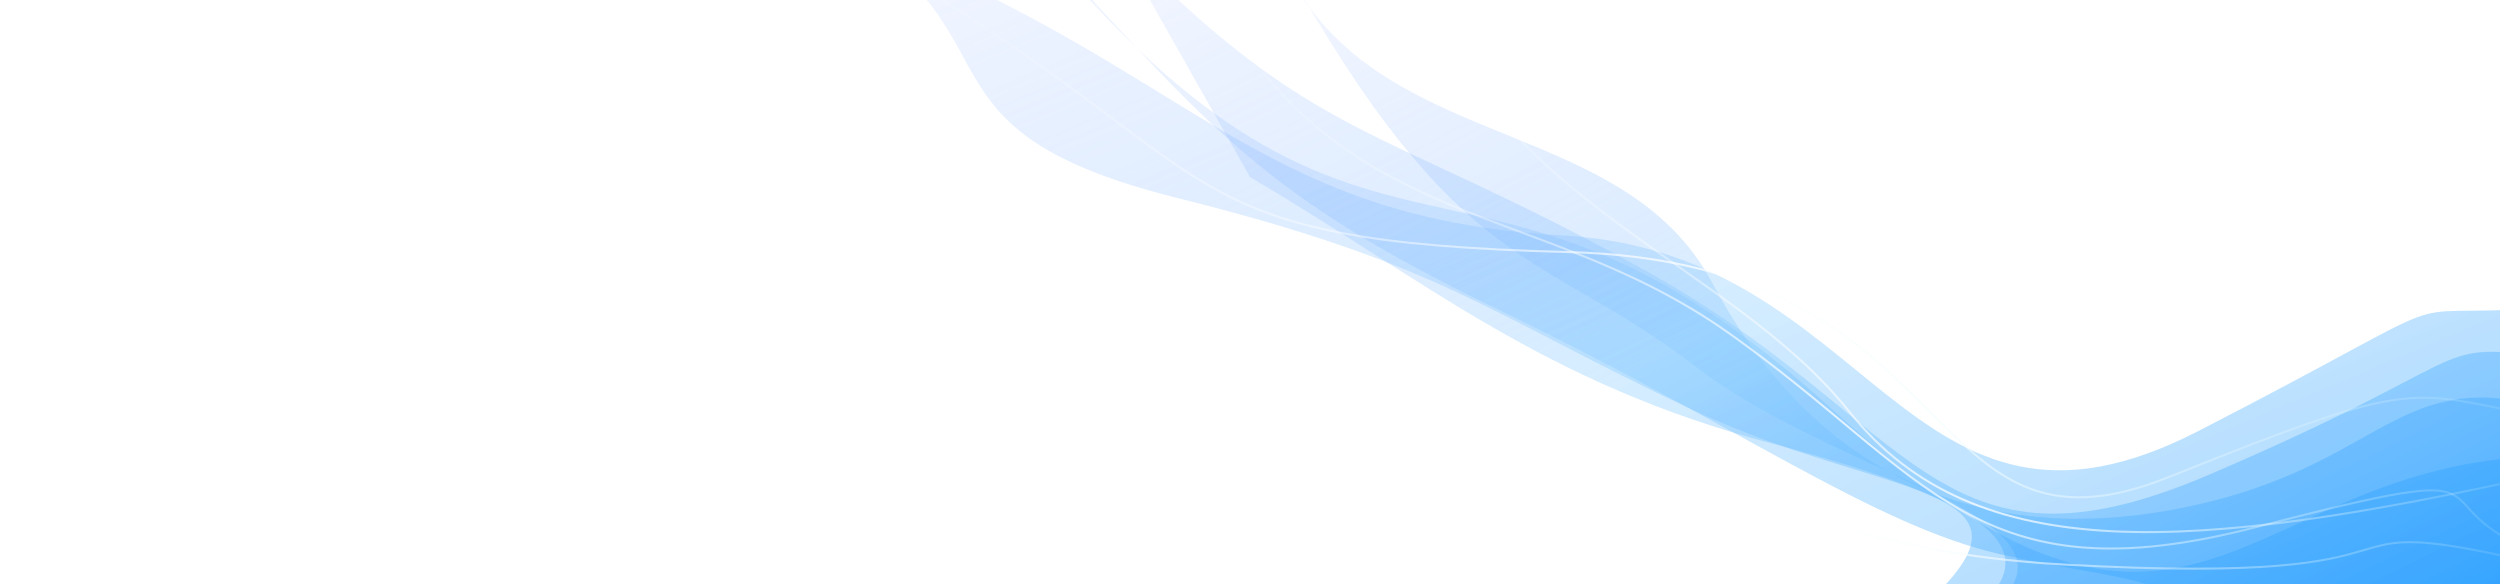
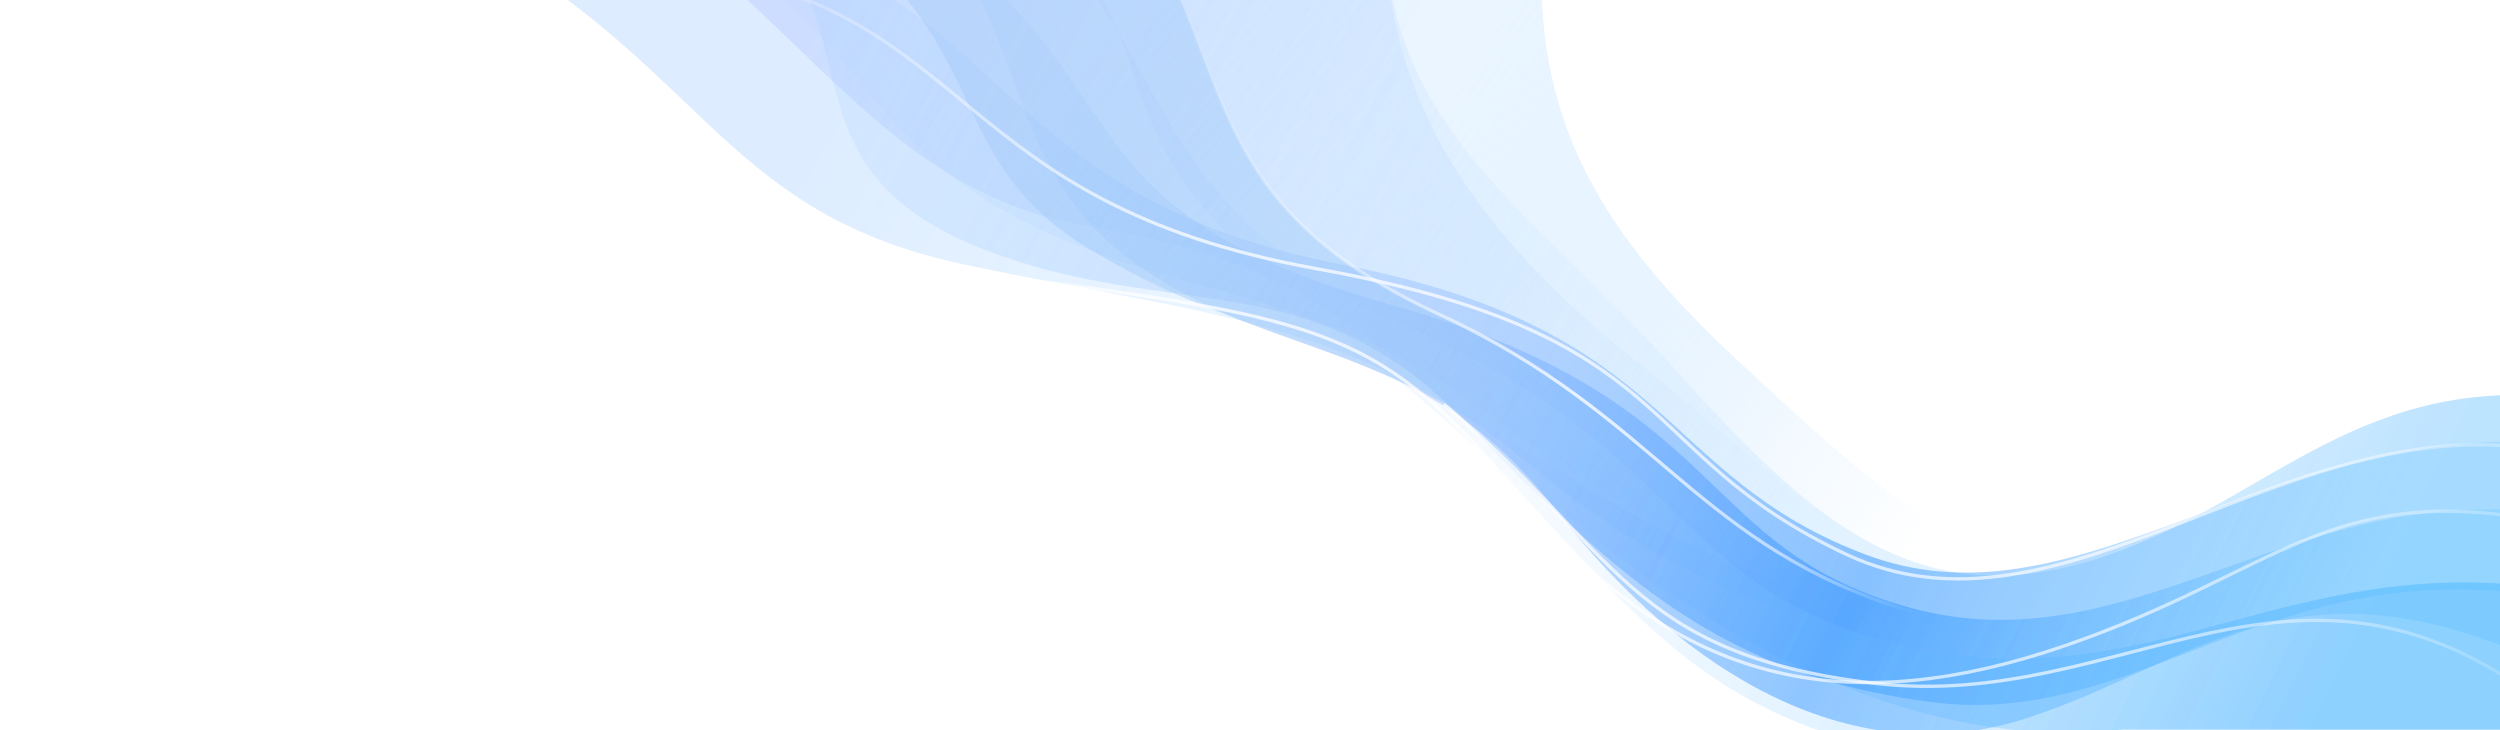
- <svg xmlns="http://www.w3.org/2000/svg" viewBox="0 0 1200 280" preserveAspectRatio="none">
+ <svg xmlns="http://www.w3.org/2000/svg" viewBox="0 0 1200 350" preserveAspectRatio="none">
  <defs>
-     <linearGradient id="blue" x1="0" y1="0" x2="1" y2="1">
-       <stop stop-color="#739bff" stop-opacity=".08" />
-       <stop offset=".5" stop-color="#86caff" stop-opacity=".35" />
-       <stop offset="1" stop-color="#008cff" stop-opacity=".36" />
+     <linearGradient id="ribbon" x1="420" y1="0" x2="1100" y2="350" gradientUnits="userSpaceOnUse">
+       <stop stop-color="#85bfff" stop-opacity=".12" />
+       <stop offset=".4" stop-color="#78aaff" stop-opacity=".32" />
+       <stop offset=".72" stop-color="#258cff" stop-opacity=".48" />
+       <stop offset="1" stop-color="#5dbfff" stop-opacity=".24" />
    </linearGradient>
-     <linearGradient id="white">
-       <stop stop-color="#fff" stop-opacity=".04" />
-       <stop offset=".5" stop-color="#fff" stop-opacity=".75" />
-       <stop offset="1" stop-color="#d9f5ff" stop-opacity=".1" />
+     <linearGradient id="sheen" x1="400" y1="0" x2="1110" y2="350" gradientUnits="userSpaceOnUse">
+       <stop stop-color="#a6bcff" stop-opacity=".3" />
+       <stop offset=".5" stop-color="#b6dcff" stop-opacity=".12" />
+       <stop offset="1" stop-color="#139cff" stop-opacity=".28" />
+     </linearGradient>
+     <linearGradient id="edge" x1="300" y1="0" x2="1200" y2="350" gradientUnits="userSpaceOnUse">
+       <stop stop-color="#fff" stop-opacity="0" />
+       <stop offset=".3" stop-color="#fff" stop-opacity=".75" />
+       <stop offset=".8" stop-color="#fff" stop-opacity=".65" />
+       <stop offset="1" stop-color="#fff" stop-opacity=".15" />
+     </linearGradient>
+     <linearGradient id="upperLight" x1="420" y1="0" x2="900" y2="300" gradientUnits="userSpaceOnUse">
+       <stop stop-color="#b7d8ff" stop-opacity=".48" />
+       <stop offset=".42" stop-color="#c8e5ff" stop-opacity=".38" />
+       <stop offset=".75" stop-color="#9bcfff" stop-opacity=".22" />
+       <stop offset="1" stop-color="#9bcfff" stop-opacity="0" />
+     </linearGradient>
+     <linearGradient id="upperPearl" x1="540" y1="0" x2="850" y2="285" gradientUnits="userSpaceOnUse">
+       <stop stop-color="#d3e8ff" stop-opacity=".48" />
+       <stop offset=".5" stop-color="#bddcff" stop-opacity=".3" />
+       <stop offset="1" stop-color="#c0e2ff" stop-opacity="0" />
+     </linearGradient>
+     <linearGradient id="upperBlue" x1="540" y1="0" x2="850" y2="285" gradientUnits="userSpaceOnUse">
+       <stop stop-color="#a9cefa" stop-opacity=".56" />
+       <stop offset=".5" stop-color="#98c8f8" stop-opacity=".38" />
+       <stop offset="1" stop-color="#9bcfff" stop-opacity="0" />
+     </linearGradient>
+     <linearGradient id="middleEdge" x1="555" y1="0" x2="919" y2="294" gradientUnits="userSpaceOnUse">
+       <stop stop-color="#fff" stop-opacity="0" />
+       <stop offset=".3" stop-color="#fff" stop-opacity=".35" />
+       <stop offset=".6" stop-color="#fff" stop-opacity=".8" />
+       <stop offset=".85" stop-color="#fff" stop-opacity=".55" />
+       <stop offset="1" stop-color="#fff" stop-opacity="0" />
    </linearGradient>
  </defs>
-   <g fill="url(#blue)">
-     <path d="M410 -30C570 30 600 105 750 113S915 279 1055 207 1140 153 1220 148V310H900C1005 230 913 244 813 197S693 127 565 95 489 20 410 -30Z" />
-     <path d="M535 -30C632 70 660 58 790 130S929 284 1060 228 1166 164 1220 171V300H938C989 267 961 242 851 213S685 135 600 85Z" />
-     <path d="M615 -20C657 75 778 53 822 136S940 263 1041 245 1148 176 1220 195V300H945C1023 251 888 233 814 176S701 135 615 -20Z" />
-     <path d="M497 -30C659 167 707 39 880 197S1074 223 1220 219V310H1055C1052 275 1021 280 960 266S834 204 720 149 582 63 497 -30Z" />
+   <path fill="url(#upperLight)" d="M235-25H740C737 52 762 106 833 172S943 275 1030 280C916 331 816 291 733 222S576 151 463 127 340 37 235-25Z" />
+   <path fill="url(#upperPearl)" d="M340-25H665C669 49 705 109 785 173S885 270 964 286C868 293 792 257 712 197S564 144 489 105 416 19 340-25Z" />
+   <path fill="url(#sheen)" d="M330-25H665C671 65 738 104 801 174S914 293 997 271 1123 184 1220 190V350H1020C897 365 777 276 712 211S603 122 520 108 396 28 330-25Z" />
+   <path fill="url(#ribbon)" d="M375-25C485 8 484 96 644 127S795 228 895 266 1082 207 1220 212V286C1088 266 1027 350 927 337S778 279 703 202 564 155 473 120 413 28 375-25Z" />
+   <path fill="url(#ribbon)" d="M455-25C549 48 509 102 670 147S813 264 918 292 1100 232 1220 246V318C1100 263 1053 319 972 345S810 326 747 245 622 176 553 132 495 27 455-25Z" />
+   <path fill="url(#sheen)" d="M510-25C571 57 560 105 686 162S805 287 919 311 1097 266 1220 282V366H943C829 353 792 303 733 240S639 164 587 110 553 19 510-25Z" />
+   <path fill="url(#upperBlue)" d="M410-25H555C592 47 585 102 691 151S814 263 919 294C828 283 770 237 703 199S588 159 522 119 474 26 410-25Z" />
+   <g fill="none" stroke="url(#edge)" stroke-width="1.6">
+     <path d="M330-15C469 5 455 97 632 129S782 217 886 266 1096 195 1220 216" />
+     <path d="M230-10C330 29 317 112 483 133S665 162 737 246 889 345 991 310 1117 231 1220 250" />
+     <path d="M357 237C499 218 527 255 591 315S678 373 745 364" />
+     <path d="M693 194C776 263 781 314 900 328S1101 247 1220 337" />
  </g>
-   <g fill="none" stroke="url(#white)">
-     <path d="M436 -10C593 85 559 116 753 121S919 278 1041 229 1155 188 1220 200" />
-     <path d="M573 -20C635 115 734 92 830 160S948 288 1083 253 1154 242 1220 266" />
-     <path d="M677 -20C715 99 828 123 888 198S1053 265 1220 228" />
-     <path d="M536 158C779 155 792 260 991 271S1097 242 1220 271" />
-   </g>
+   <path fill="none" stroke="url(#middleEdge)" stroke-width="1.6" stroke-linecap="round" d="M555-25C592 47 585 102 691 151S814 263 919 294" />
</svg>
